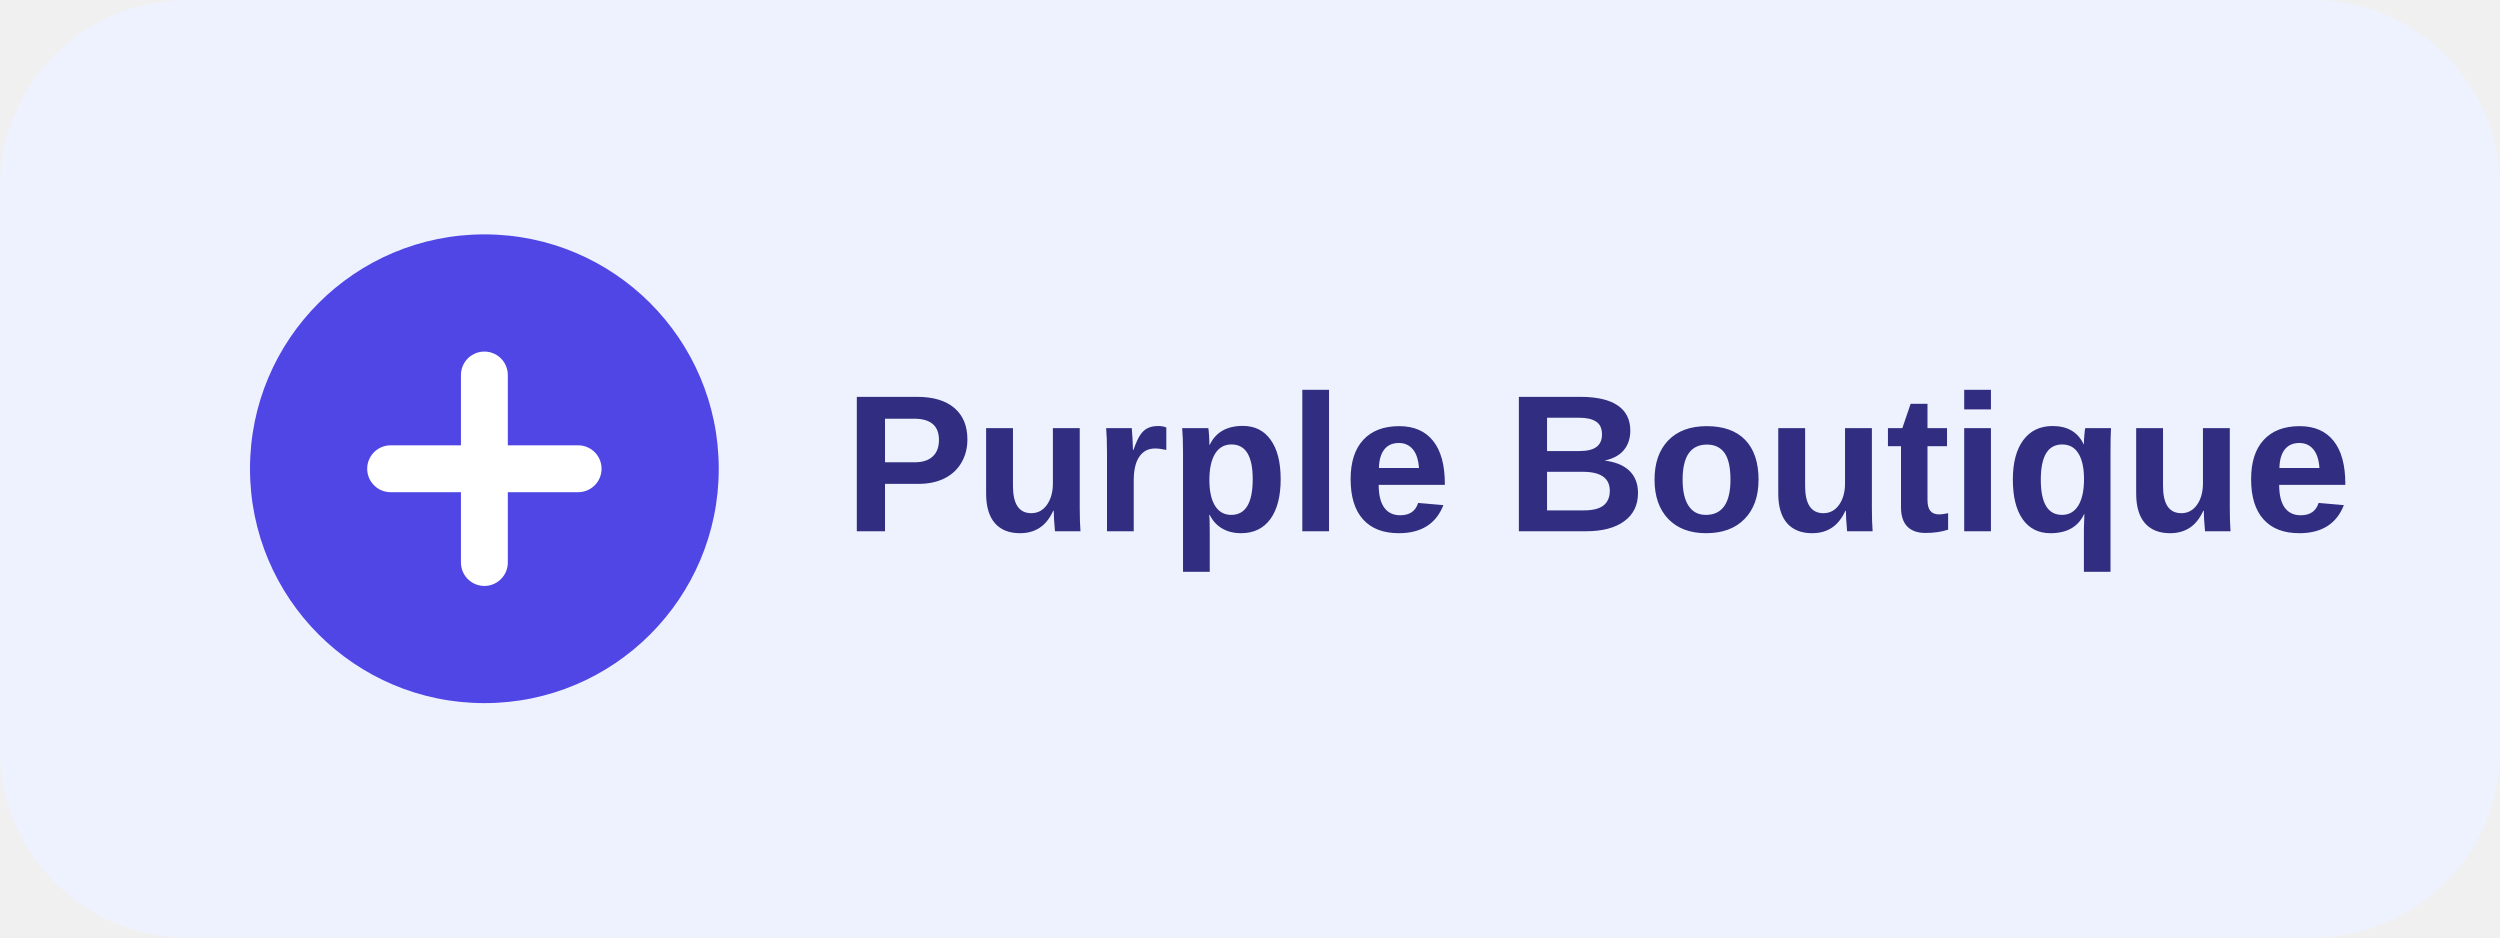
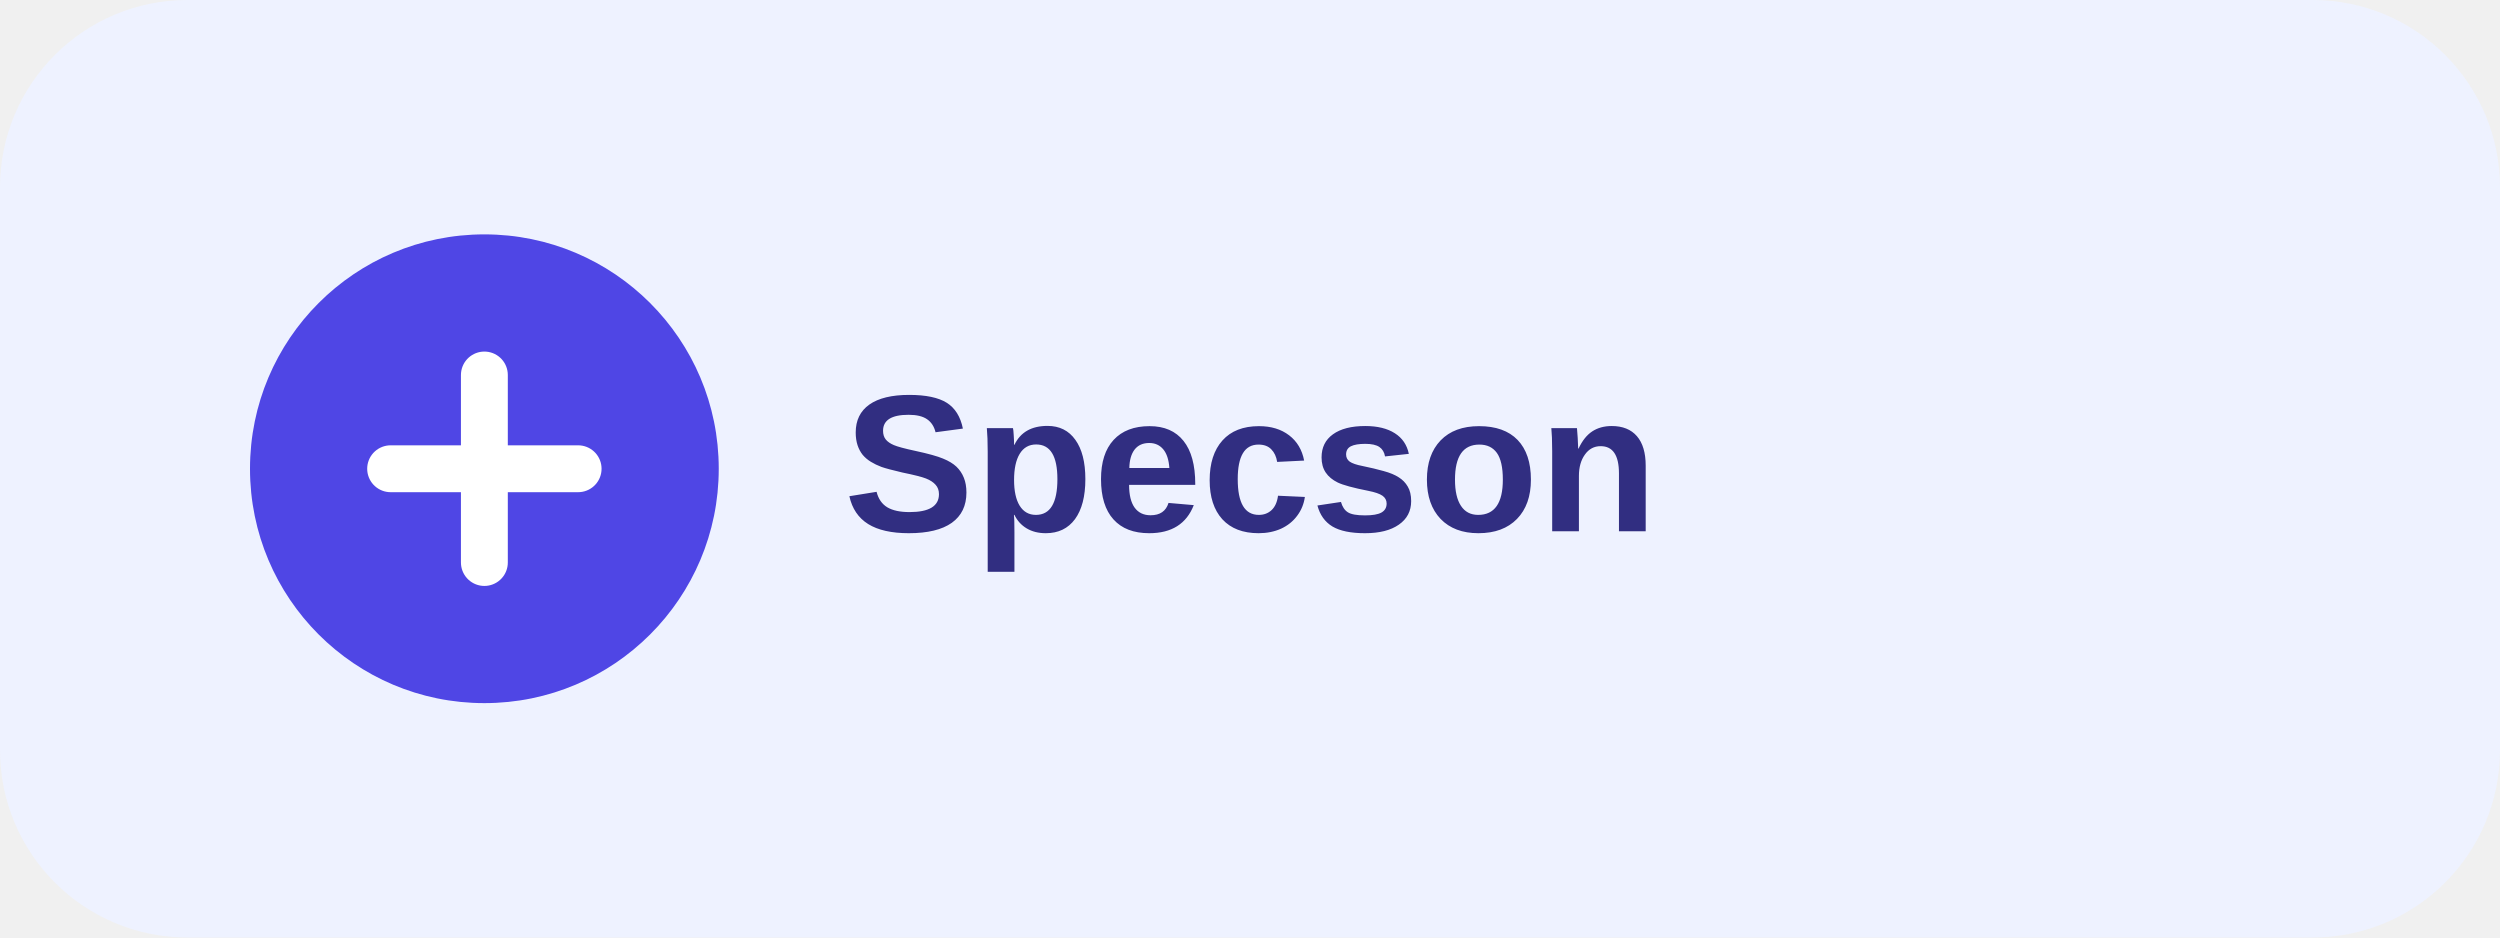
<svg xmlns="http://www.w3.org/2000/svg" viewBox="0 0 320 120" role="img" aria-labelledby="title desc">
  <rect width="320" height="120" rx="24" fill="#eef2ff" />
  <circle cx="62" cy="60" r="30" fill="#4f46e5" />
  <path d="M50 60h24M62 48v24" stroke="white" stroke-width="6" stroke-linecap="round" />
-   <text x="108" y="68" fill="#312e81" font-family="Arial, sans-serif" font-size="25" font-weight="700">Purple Boutique</text>
+   <text x="108" y="68" fill="#312e81" font-family="Arial, sans-serif" font-size="25" font-weight="700">Specson</text>
</svg>
